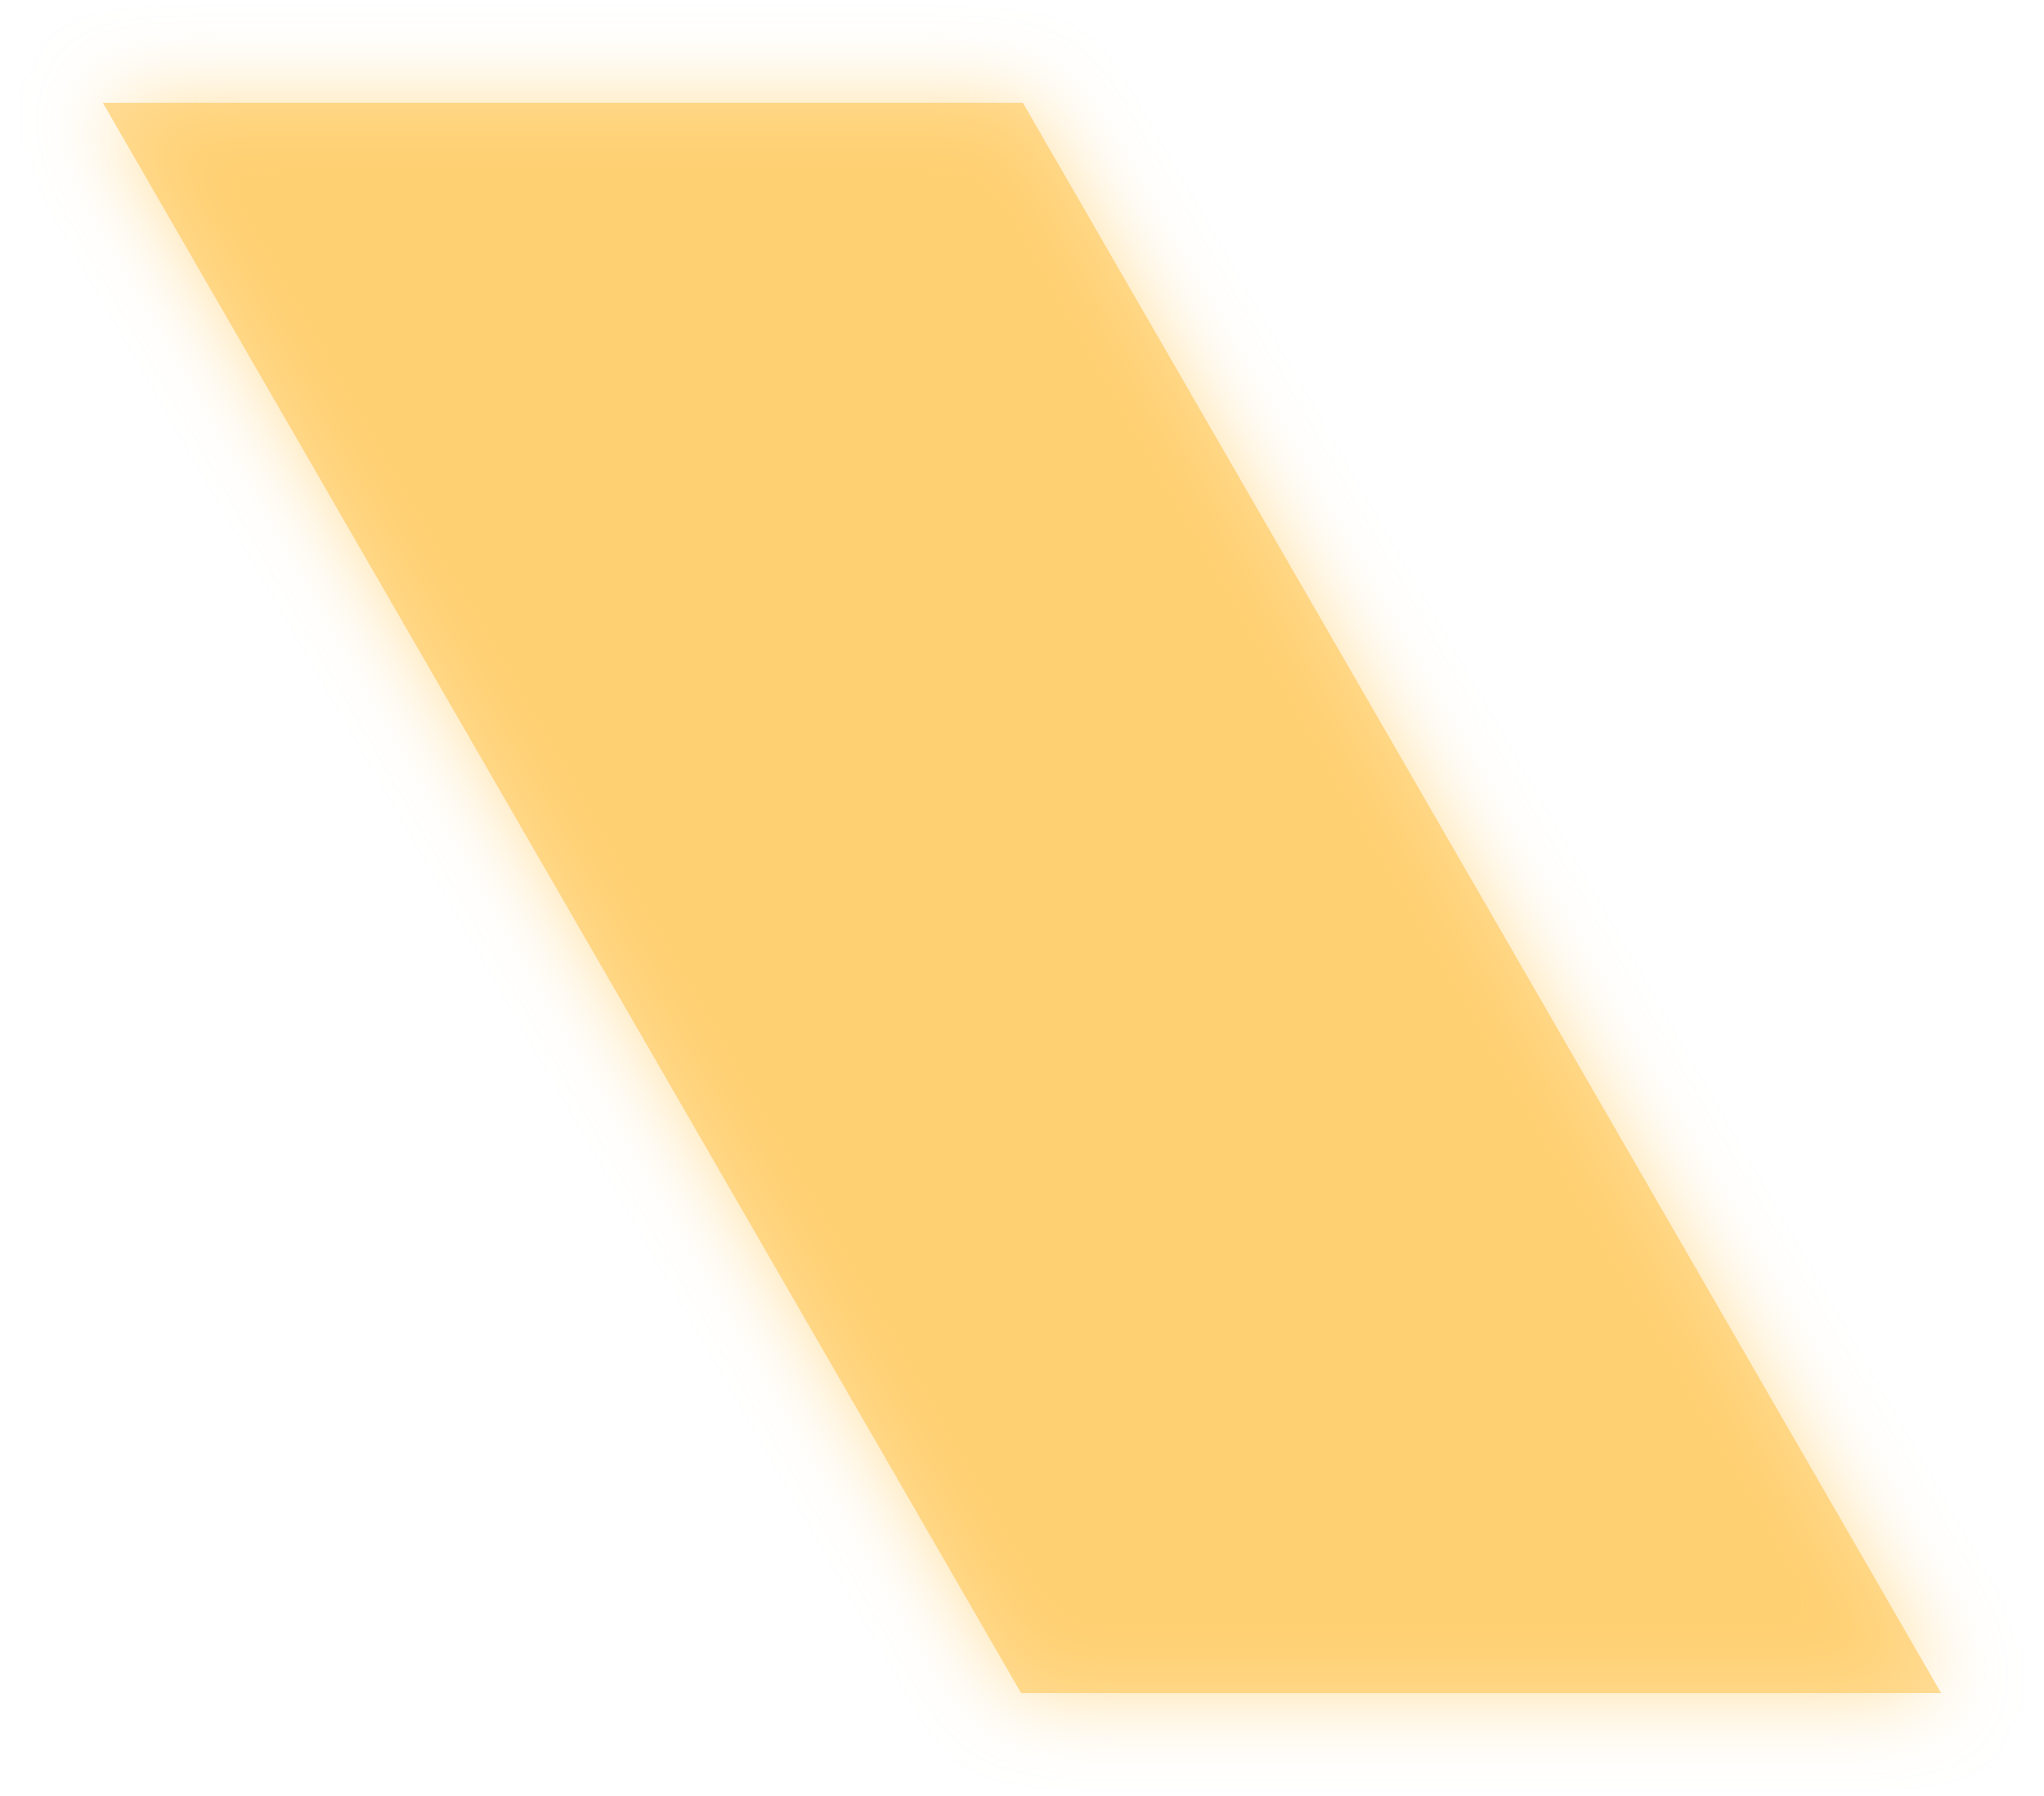
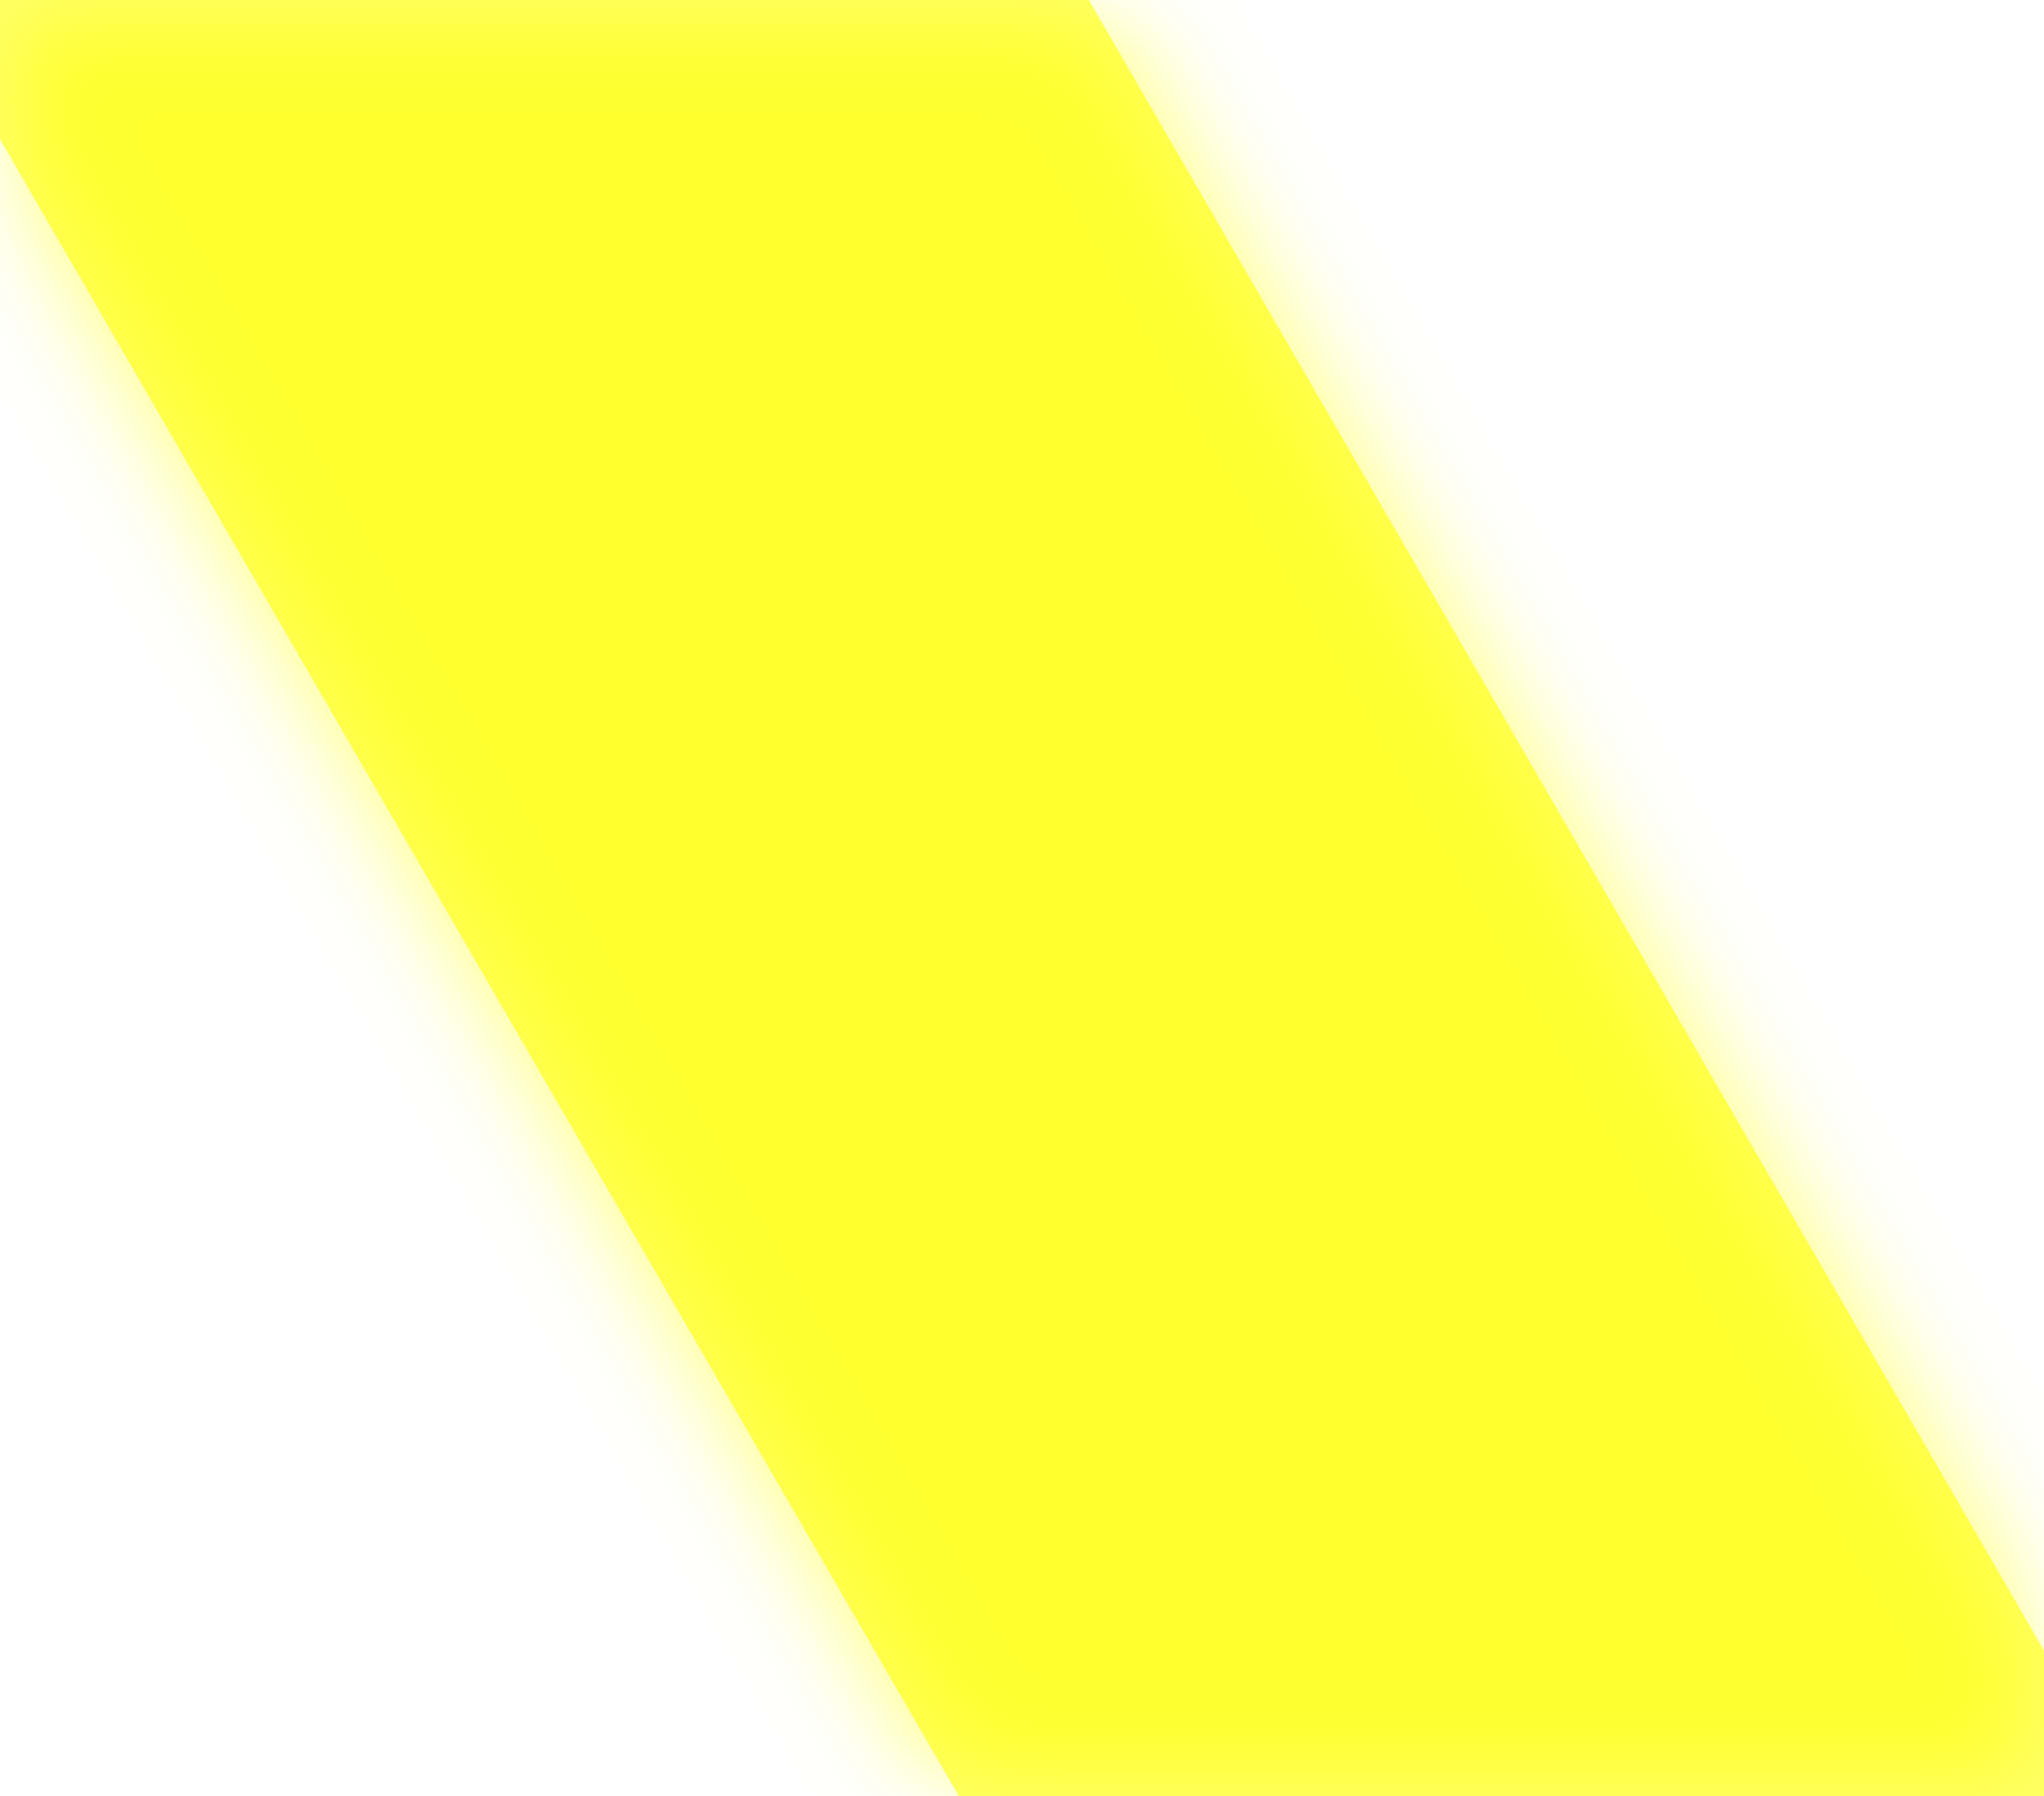
<svg xmlns="http://www.w3.org/2000/svg" width="3.374mm" height="2.965mm" viewBox="0 0 11.956 10.507" id="svg8055" version="1.1">
  <defs id="defs8057">
    <filter style="color-interpolation-filters:sRGB" id="filter5981-5-6" x="-0.056" width="1.112" y="-0.065" height="1.129">
      <feGaussianBlur stdDeviation="0.283" id="feGaussianBlur5983-0-7" />
    </filter>
  </defs>
  <g id="layer1" transform="translate(-363.0372,-1124.365)">
-     <g id="workspace-upper_urgent" transform="matrix(0.8854347,0,0,0.8854347,279.4358,2036.249)">
-       <path id="workspace-upper_unused-2-4-4-4" d="m 95.098,-1029.192 6.066,10.507 6.078,0 -6.066,-10.507 z" style="color:#000000;clip-rule:nonzero;display:inline;overflow:visible;visibility:visible;opacity:1;isolation:auto;mix-blend-mode:normal;color-interpolation:sRGB;color-interpolation-filters:linearRGB;solid-color:#000000;solid-opacity:1;fill:#ffc653;fill-opacity:0.565;fill-rule:nonzero;stroke:none;stroke-width:11.903;stroke-linecap:butt;stroke-linejoin:miter;stroke-miterlimit:4;stroke-dasharray:none;stroke-dashoffset:0;stroke-opacity:1;filter:url(#filter5981-5-6);color-rendering:auto;image-rendering:auto;shape-rendering:auto;text-rendering:auto;enable-background:accumulate" />
-       <path id="workspace-upper_unused-2-3-9" d="m 95.098,-1029.192 6.066,10.507 6.078,0 -6.066,-10.507 z" style="color:#000000;clip-rule:nonzero;display:inline;overflow:visible;visibility:visible;opacity:1;isolation:auto;mix-blend-mode:normal;color-interpolation:sRGB;color-interpolation-filters:linearRGB;solid-color:#000000;solid-opacity:1;fill:#ffc653;fill-opacity:0.588;fill-rule:nonzero;stroke:none;stroke-width:11.903;stroke-linecap:butt;stroke-linejoin:miter;stroke-miterlimit:4;stroke-dasharray:none;stroke-dashoffset:0;stroke-opacity:1;color-rendering:auto;image-rendering:auto;shape-rendering:auto;text-rendering:auto;enable-background:accumulate" />
+     <g id="workspace-upper_urgent" transform="matrix(1.124835,-0.00106209,0.00106209,1.124835,256.3093,2281.48)" style="fill:#ffff00">
+       <path id="workspace-upper_unused-2-4-4-4" d="m 95.098,-1029.192 6.066,10.507 h 6.078 l -6.066,-10.507 z" style="color:#000000;clip-rule:nonzero;display:inline;overflow:visible;visibility:visible;opacity:1;isolation:auto;mix-blend-mode:normal;color-interpolation:sRGB;color-interpolation-filters:linearRGB;solid-color:#000000;solid-opacity:1;fill:#ffff00;fill-opacity:0.565;fill-rule:nonzero;stroke:none;stroke-width:11.903;stroke-linecap:butt;stroke-linejoin:miter;stroke-miterlimit:4;stroke-dasharray:none;stroke-dashoffset:0;stroke-opacity:1;filter:url(#filter5981-5-6);color-rendering:auto;image-rendering:auto;shape-rendering:auto;text-rendering:auto;enable-background:accumulate" />
+       <path id="workspace-upper_unused-2-3-9" d="m 95.098,-1029.192 6.066,10.507 h 6.078 l -6.066,-10.507 z" style="color:#000000;clip-rule:nonzero;display:inline;overflow:visible;visibility:visible;opacity:1;isolation:auto;mix-blend-mode:normal;color-interpolation:sRGB;color-interpolation-filters:linearRGB;solid-color:#000000;solid-opacity:1;fill:#ffff00;fill-opacity:0.588;fill-rule:nonzero;stroke:none;stroke-width:11.903;stroke-linecap:butt;stroke-linejoin:miter;stroke-miterlimit:4;stroke-dasharray:none;stroke-dashoffset:0;stroke-opacity:1;color-rendering:auto;image-rendering:auto;shape-rendering:auto;text-rendering:auto;enable-background:accumulate" />
    </g>
  </g>
</svg>
